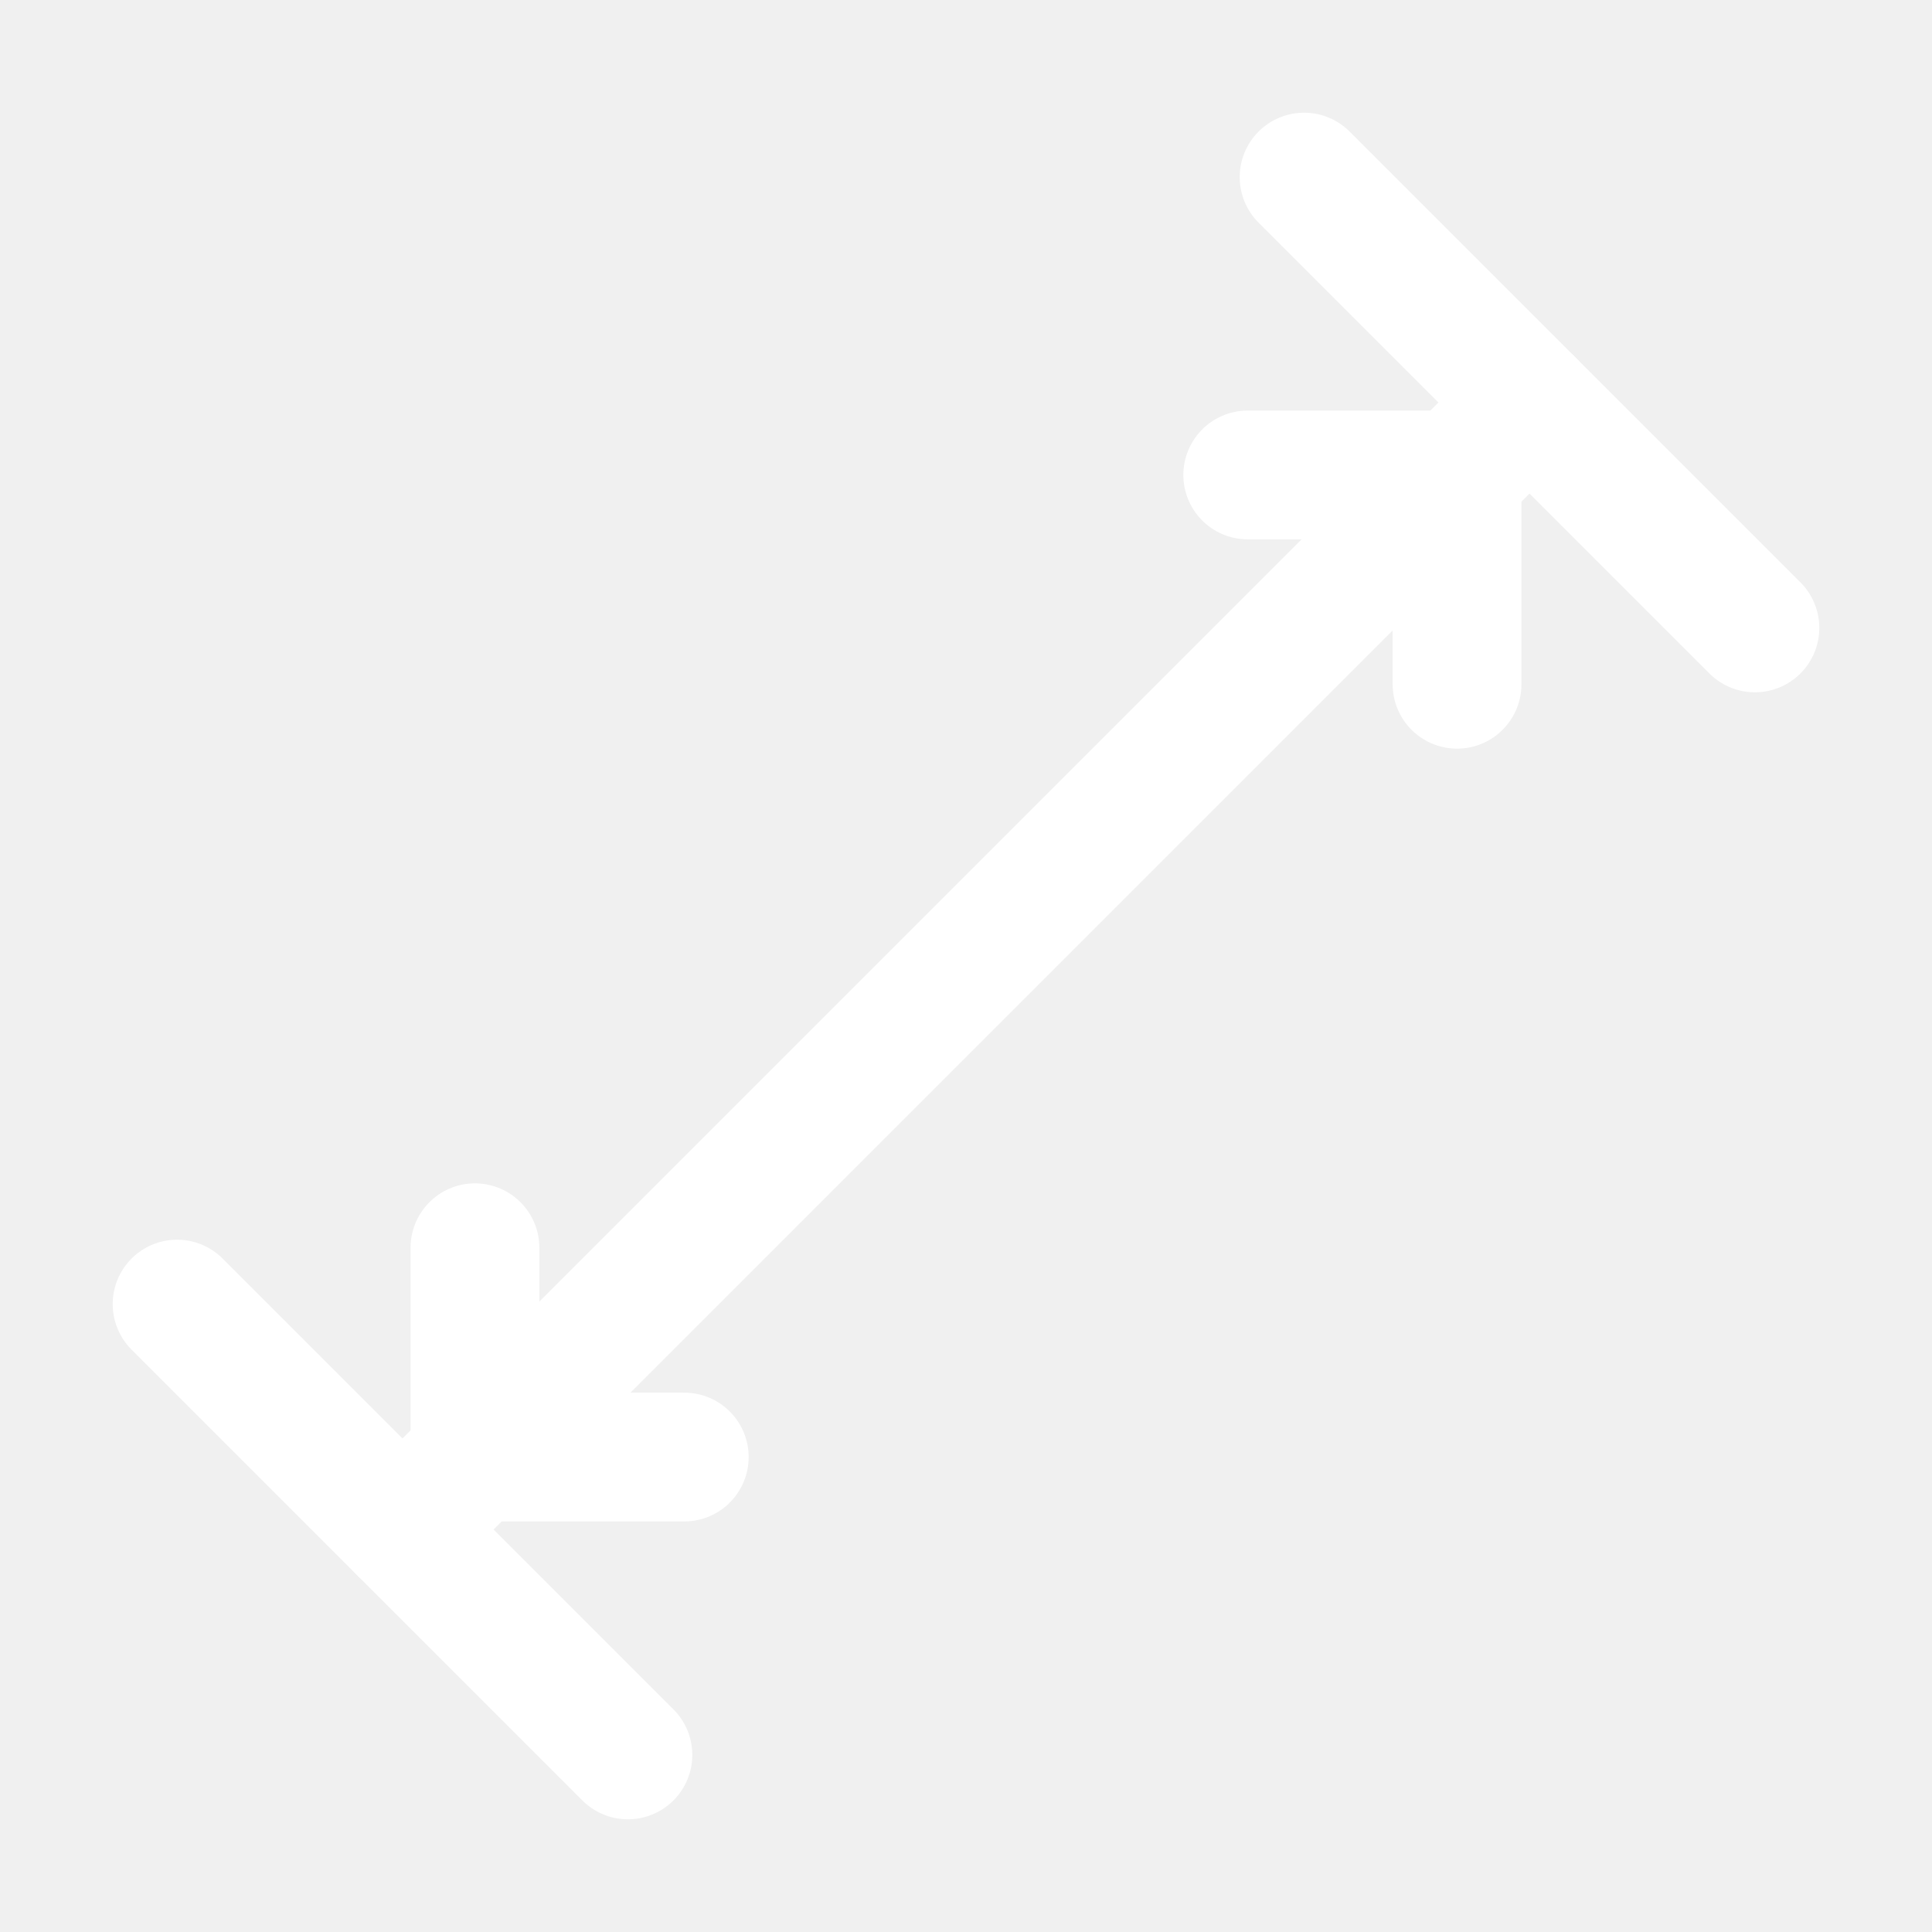
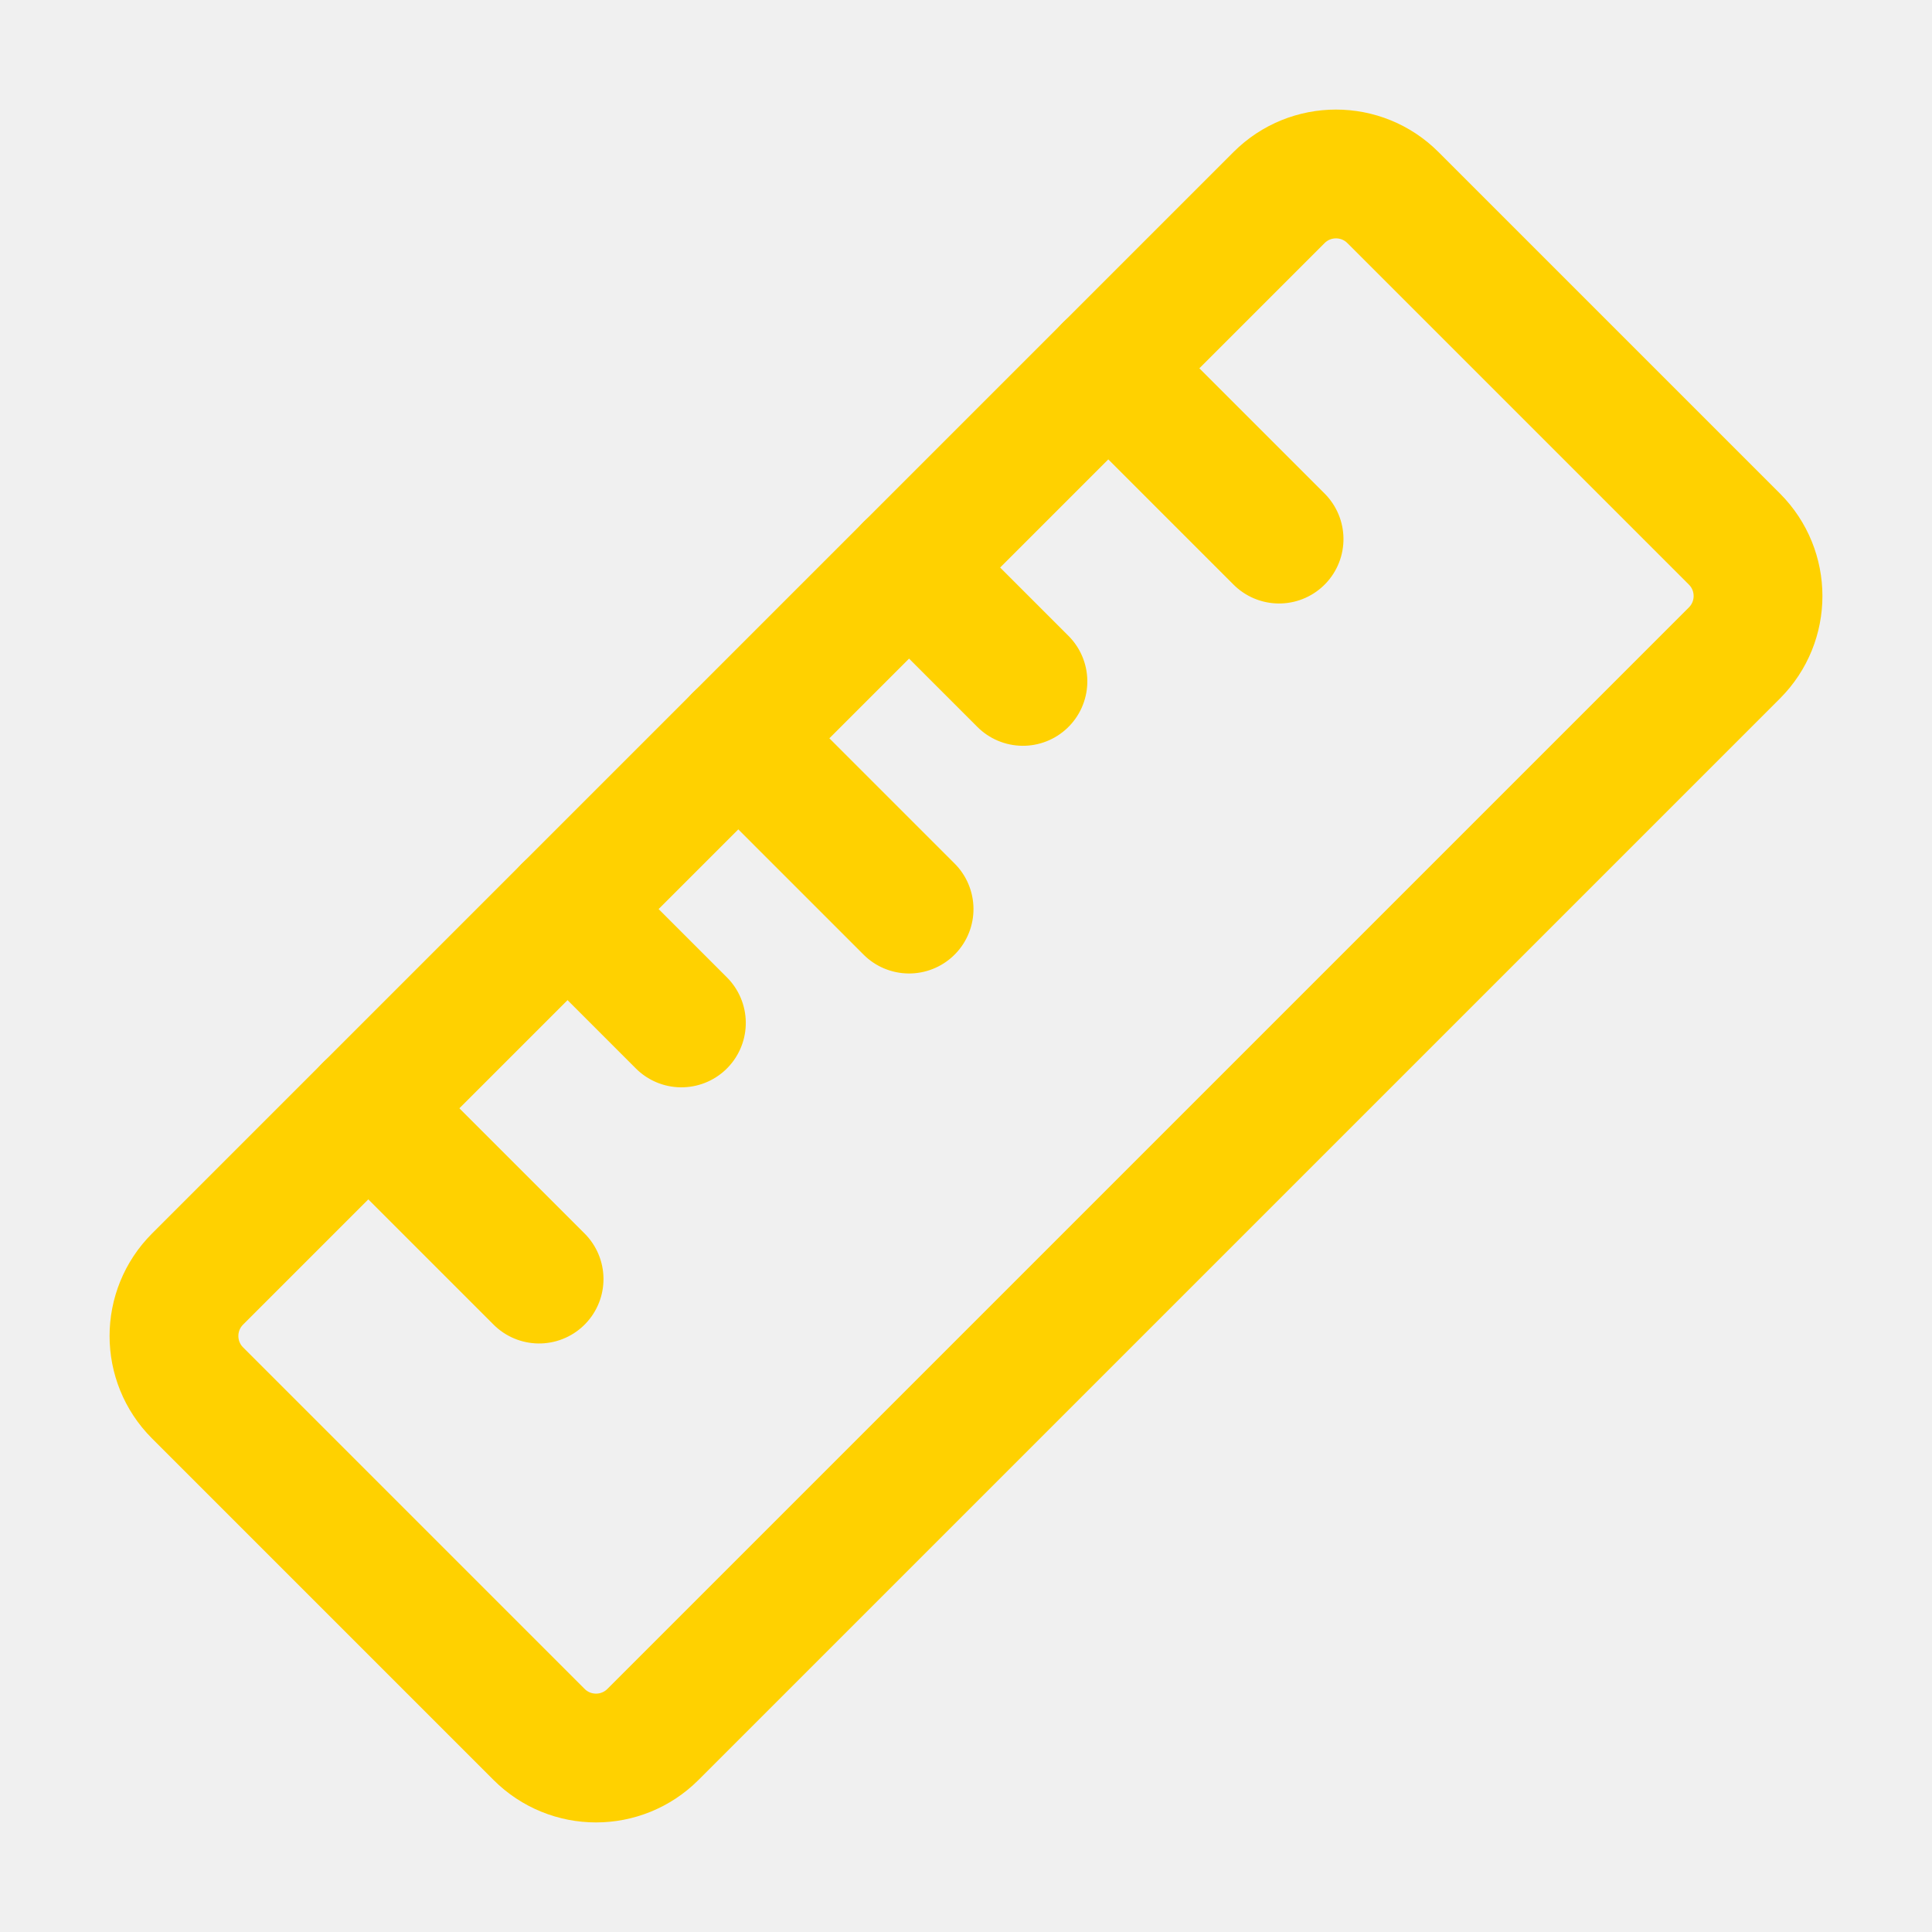
<svg xmlns="http://www.w3.org/2000/svg" width="800px" height="800px" fill="none" version="1.1" viewBox="0 0 24 24">
-   <g stroke-linecap="round" stroke-linejoin="round" stroke-width="1.6" style="fill:none;stroke:#fff">
-     <path d="m5 19 14-14" />
-     <path d="m15.5 5.9h2.6v2.6m-9.6 9.6h-2.6v-2.6" />
-     <path d="m2.2 16.2 5.6 5.6m8.4-19.6 5.6 5.6" />
+   <g transform="rotate(-45 12 12)" stroke-linecap="round" stroke-linejoin="round" stroke-width="1.6" style="fill:none;stroke:#ffd100">
+     <rect x="1.5" y="8" width="21" height="8" rx="1" />
+     <path d="m5.5 8v3m3.5-3v2m3 -2v3m3-3v2m3.5-2v3" />
  </g>
</svg>
